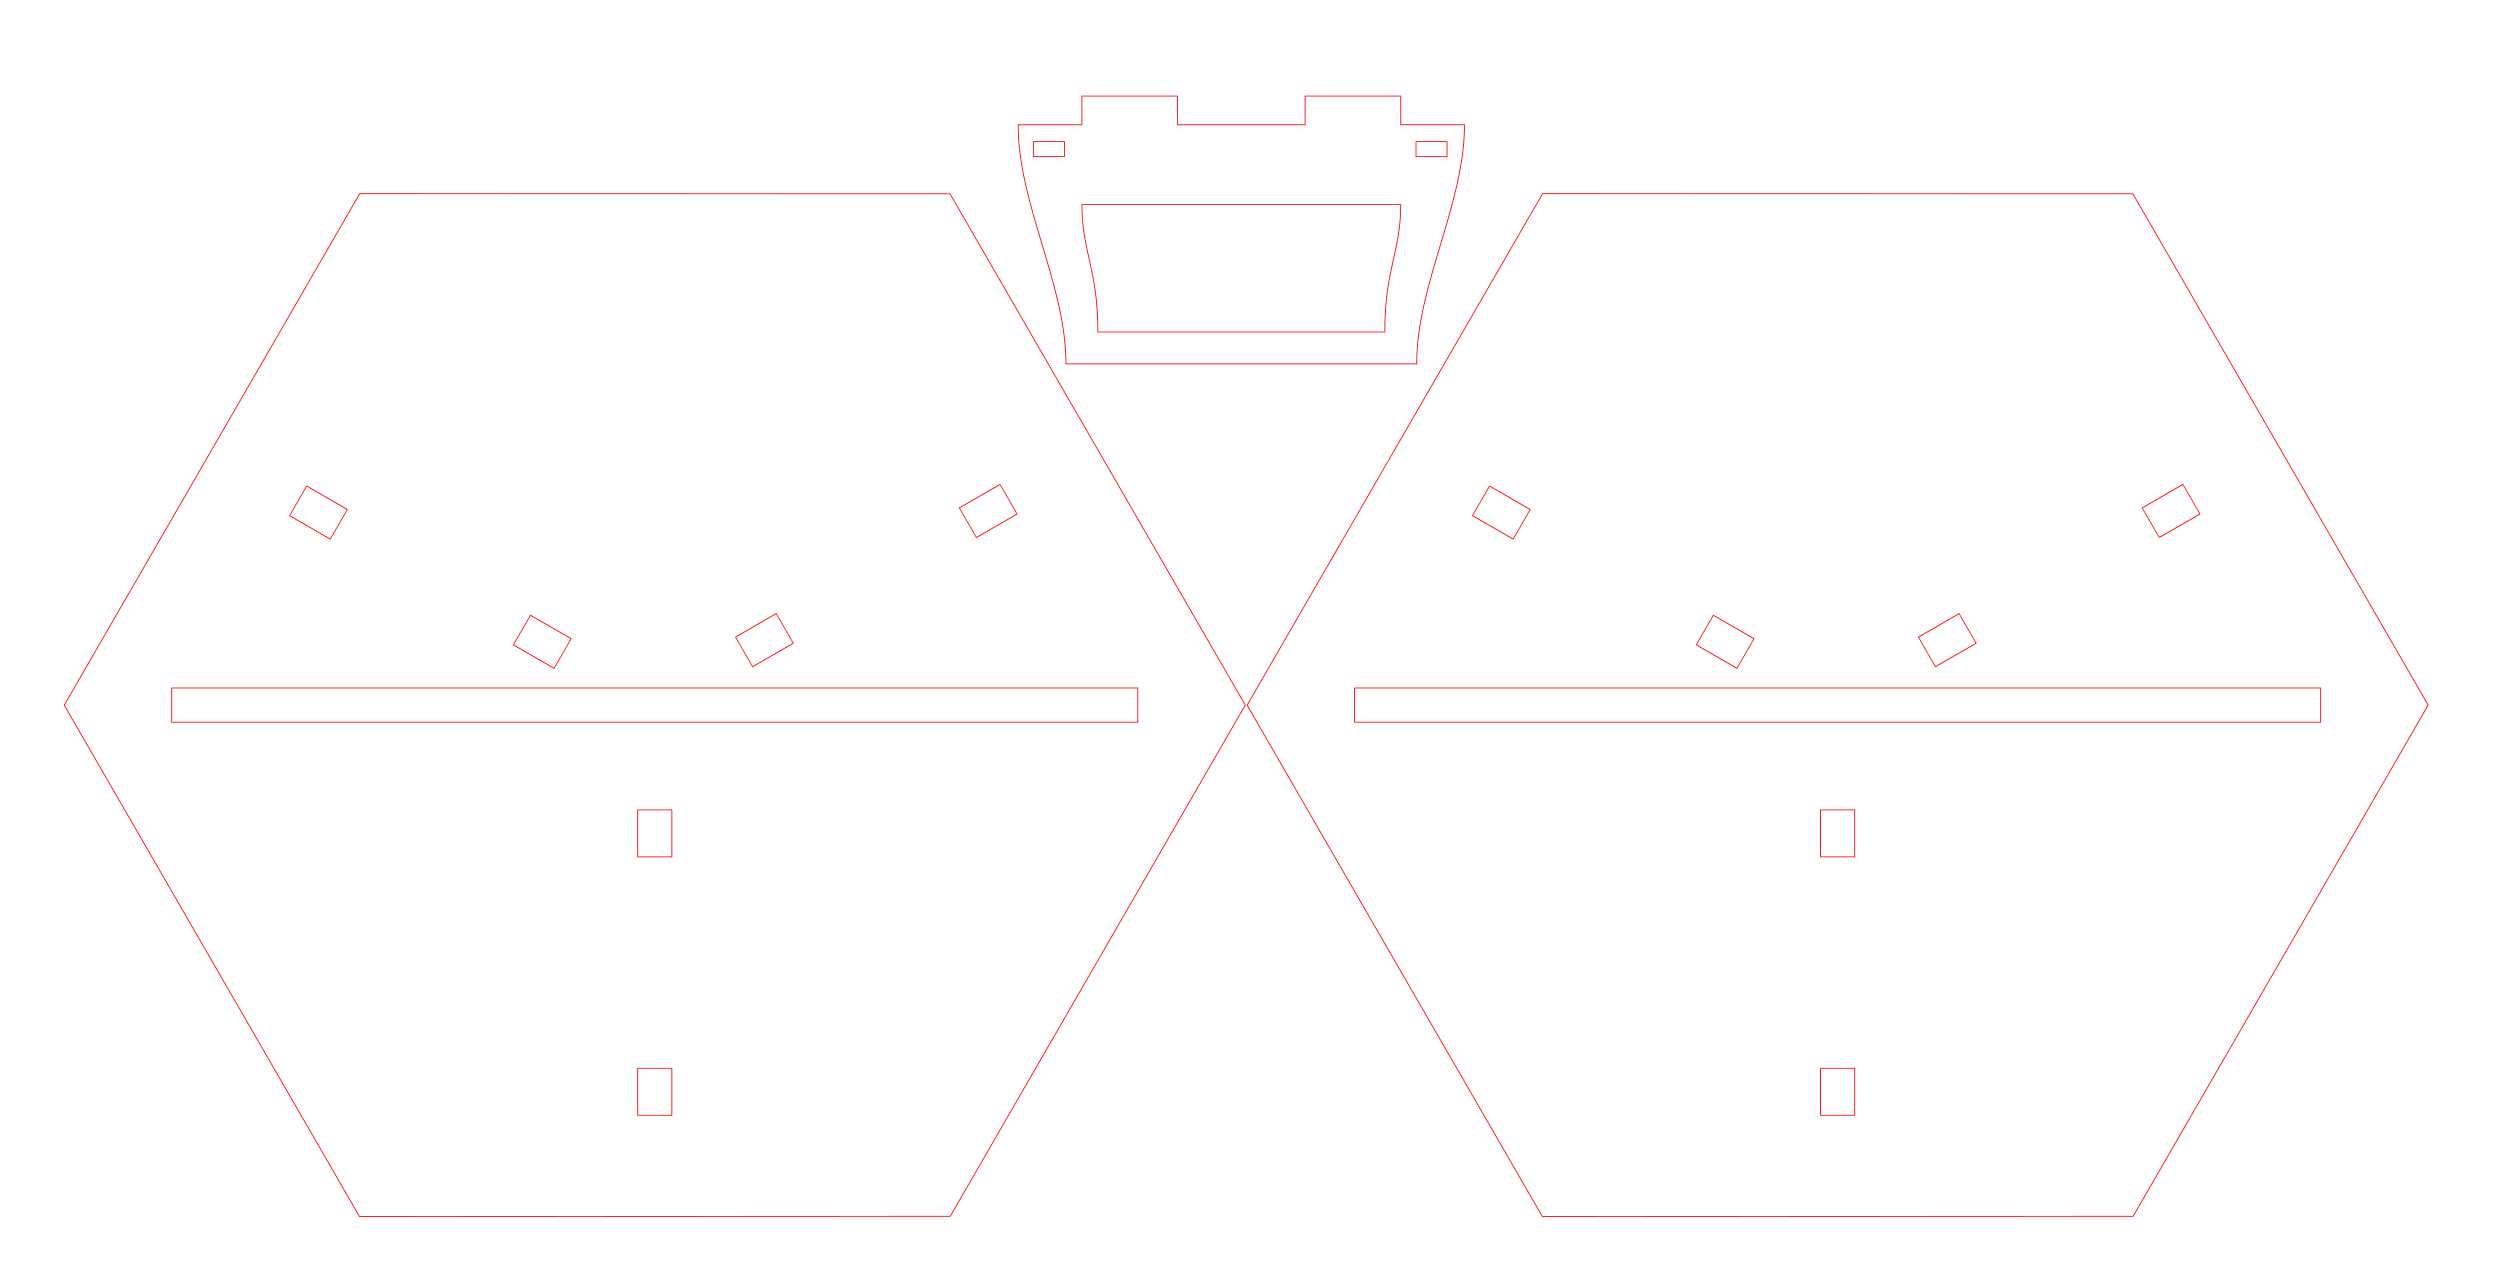
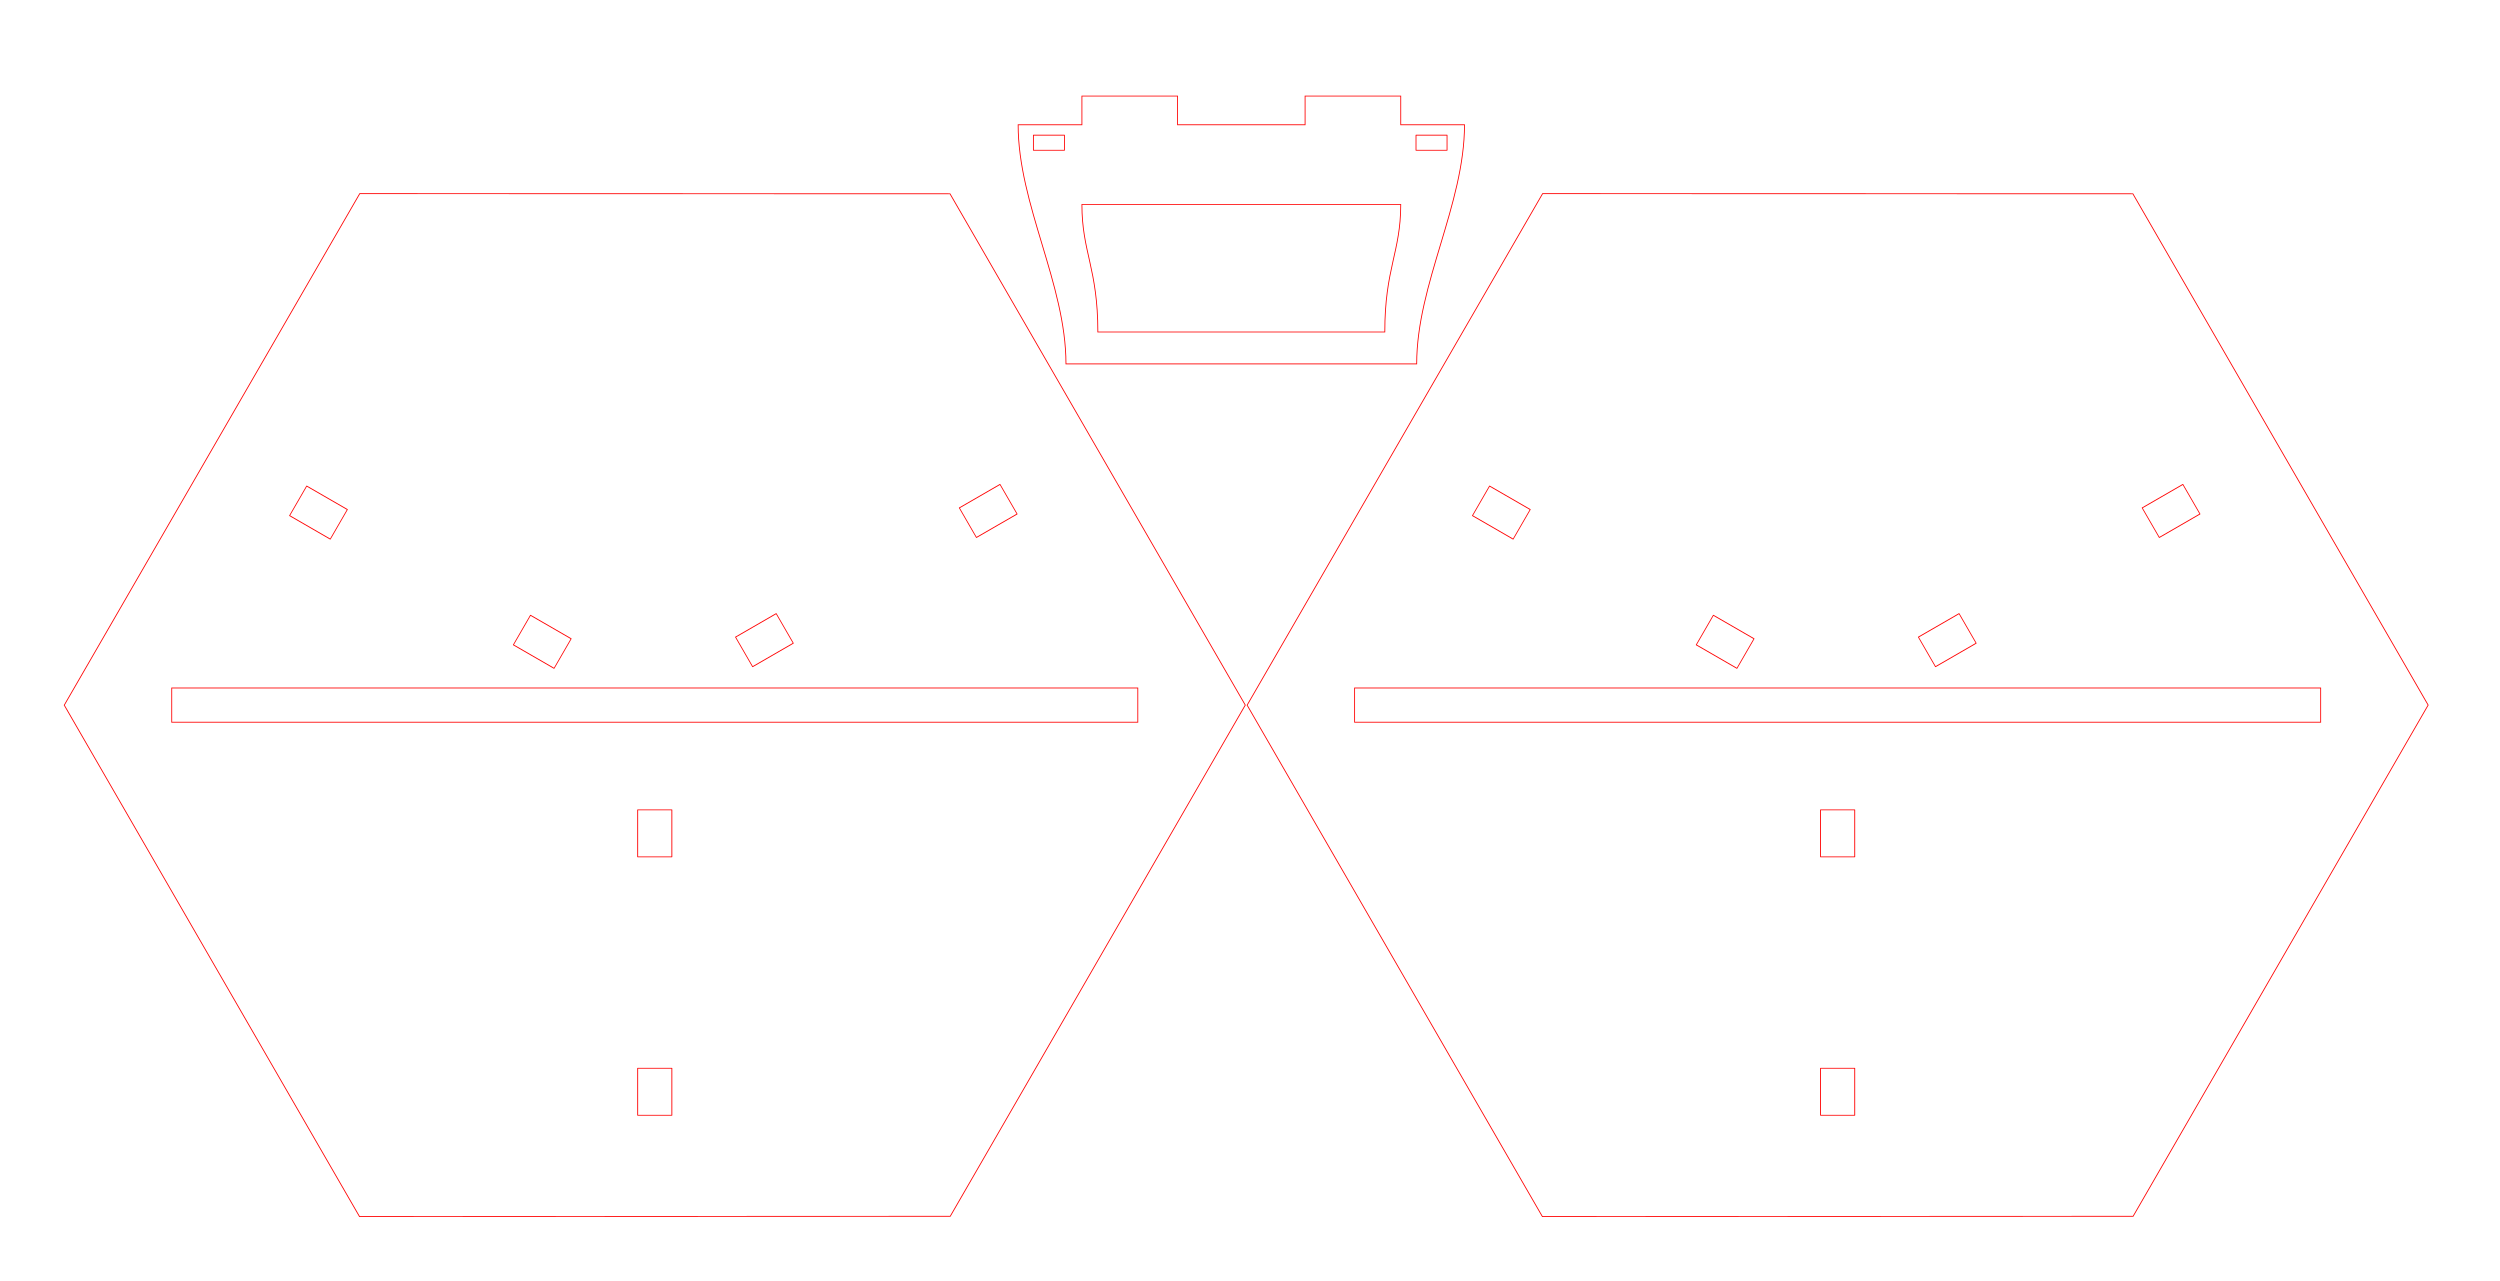
<svg xmlns="http://www.w3.org/2000/svg" width="784.109mm" height="401.7mm" viewBox="0 0 784.109 401.7" version="1.1" id="svg2928">
  <defs id="defs2925" />
  <g id="layer1" transform="translate(120.9757,105.6479)">
    <g id="g798" transform="matrix(0,1,-1.101092,0,356.3959,-111.8121)" style="fill:none;stroke:#ff0000;stroke-width:0.953">
      <rect style="fill:none;fill-rule:evenodd;stroke:#ff0000;stroke-width:0.252;stroke-linecap:round;stroke-linejoin:round" id="rect794" width="14.736" height="9.735" x="260.172" y="242.167" />
      <rect style="fill:none;fill-rule:evenodd;stroke:#ff0000;stroke-width:0.252;stroke-linecap:round;stroke-linejoin:round" id="rect796" width="14.736" height="9.735" x="341.224" y="242.167" />
    </g>
    <path id="path992" style="fill:none;stroke:#ff0000;stroke-width:1px;stroke-linecap:butt;stroke-linejoin:miter;stroke-opacity:1" d="m 1282.522,113.887 v 15.115 18.898 h -75.59 c 0,94.488 56.693,188.975 56.693,283.463 h 415.748 c 0,-94.488 56.691,-188.975 56.691,-283.463 h -75.588 v -34.014 h -113.387 v 34.014 h -151.182 v -18.898 -15.115 z m 0,128.5 h 377.953 c 0,56.693 -18.898,75.591 -18.898,151.182 h -340.156 c 0,-75.591 -18.898,-94.489 -18.898,-151.182 z" transform="matrix(0.2645833,0,0,0.2645833,-120.9757,-105.6479)" />
-     <rect style="fill:none;fill-rule:evenodd;stroke:#ff0000;stroke-width:0.265;stroke-linecap:round;stroke-linejoin:round" id="rect994" width="9.735" height="4.736" x="-332.881" y="56.516" transform="scale(-1)" />
-     <rect style="fill:none;fill-rule:evenodd;stroke:#ff0000;stroke-width:0.265;stroke-linecap:round;stroke-linejoin:round" id="rect996" width="9.735" height="4.736" x="-212.881" y="56.516" transform="scale(-1)" />
+     <rect style="fill:none;fill-rule:evenodd;stroke:#ff0000;stroke-width:0.265;stroke-linecap:round;stroke-linejoin:round" id="rect994" width="9.735" height="4.736" x="-332.881" y="58.516" transform="scale(-1)" />
+     <rect style="fill:none;fill-rule:evenodd;stroke:#ff0000;stroke-width:0.265;stroke-linecap:round;stroke-linejoin:round" id="rect996" width="9.735" height="4.736" x="-212.881" y="58.516" transform="scale(-1)" />
    <path style="fill:none;stroke:#ff0000;stroke-width:0.265px;stroke-linecap:butt;stroke-linejoin:miter;stroke-opacity:1" d="m -100.823,115.521 92.674,-160.435 185.136,0.047 92.612,160.364 -92.538,160.338 -185.28,0.086 z" id="path1005" />
    <rect style="opacity:1;vector-effect:none;fill:none;fill-opacity:1;fill-rule:evenodd;stroke:#ff0000;stroke-width:0.265;stroke-linecap:butt;stroke-linejoin:miter;stroke-miterlimit:4;stroke-dasharray:none;stroke-dashoffset:0;stroke-opacity:1" id="rect867" width="303" height="10.735" x="-67.112" y="110.135" />
    <g id="g1093" transform="matrix(-0.8660254,-0.5,0.5505459,-0.9535735,144.7974,464.9847)" style="fill:none;stroke:#ff0000;stroke-width:0.953">
      <rect style="fill:none;fill-rule:evenodd;stroke:#ff0000;stroke-width:0.252;stroke-linecap:round;stroke-linejoin:round" id="rect1089" width="14.736" height="9.735" x="260.172" y="242.167" />
      <rect style="fill:none;fill-rule:evenodd;stroke:#ff0000;stroke-width:0.252;stroke-linecap:round;stroke-linejoin:round" id="rect1091" width="14.736" height="9.735" x="341.224" y="242.167" />
    </g>
    <g id="g1099" transform="matrix(0.8660254,-0.5,0.5505459,0.9535735,-248.924,-6.663343)" style="fill:none;stroke:#ff0000;stroke-width:0.953">
      <rect style="fill:none;fill-rule:evenodd;stroke:#ff0000;stroke-width:0.252;stroke-linecap:round;stroke-linejoin:round" id="rect1095" width="14.736" height="9.735" x="260.172" y="242.167" />
      <rect style="fill:none;fill-rule:evenodd;stroke:#ff0000;stroke-width:0.252;stroke-linecap:round;stroke-linejoin:round" id="rect1097" width="14.736" height="9.735" x="341.224" y="242.167" />
    </g>
    <g id="g1105" transform="matrix(0,1,-1.101092,0,727.3959,-111.8121)" style="fill:none;stroke:#ff0000;stroke-width:0.953">
      <rect style="fill:none;fill-rule:evenodd;stroke:#ff0000;stroke-width:0.252;stroke-linecap:round;stroke-linejoin:round" id="rect1101" width="14.736" height="9.735" x="260.172" y="242.167" />
      <rect style="fill:none;fill-rule:evenodd;stroke:#ff0000;stroke-width:0.252;stroke-linecap:round;stroke-linejoin:round" id="rect1103" width="14.736" height="9.735" x="341.224" y="242.167" />
    </g>
    <path style="fill:none;stroke:#ff0000;stroke-width:0.265px;stroke-linecap:butt;stroke-linejoin:miter;stroke-opacity:1" d="m 270.177,115.521 92.674,-160.435 185.136,0.047 92.612,160.364 -92.538,160.338 -185.28,0.086 z" id="path1107" />
    <rect style="opacity:1;vector-effect:none;fill:none;fill-opacity:1;fill-rule:evenodd;stroke:#ff0000;stroke-width:0.265;stroke-linecap:butt;stroke-linejoin:miter;stroke-miterlimit:4;stroke-dasharray:none;stroke-dashoffset:0;stroke-opacity:1" id="rect1109" width="303" height="10.735" x="303.888" y="110.135" />
    <g id="g1115" transform="matrix(-0.8660254,-0.5,0.5505459,-0.9535735,515.7974,464.9847)" style="fill:none;stroke:#ff0000;stroke-width:0.953">
      <rect style="fill:none;fill-rule:evenodd;stroke:#ff0000;stroke-width:0.252;stroke-linecap:round;stroke-linejoin:round" id="rect1111" width="14.736" height="9.735" x="260.172" y="242.167" />
      <rect style="fill:none;fill-rule:evenodd;stroke:#ff0000;stroke-width:0.252;stroke-linecap:round;stroke-linejoin:round" id="rect1113" width="14.736" height="9.735" x="341.224" y="242.167" />
    </g>
    <g id="g1121" transform="matrix(0.8660254,-0.5,0.5505459,0.9535735,122.076,-6.663343)" style="fill:none;stroke:#ff0000;stroke-width:0.953">
      <rect style="fill:none;fill-rule:evenodd;stroke:#ff0000;stroke-width:0.252;stroke-linecap:round;stroke-linejoin:round" id="rect1117" width="14.736" height="9.735" x="260.172" y="242.167" />
      <rect style="fill:none;fill-rule:evenodd;stroke:#ff0000;stroke-width:0.252;stroke-linecap:round;stroke-linejoin:round" id="rect1119" width="14.736" height="9.735" x="341.224" y="242.167" />
    </g>
  </g>
</svg>
